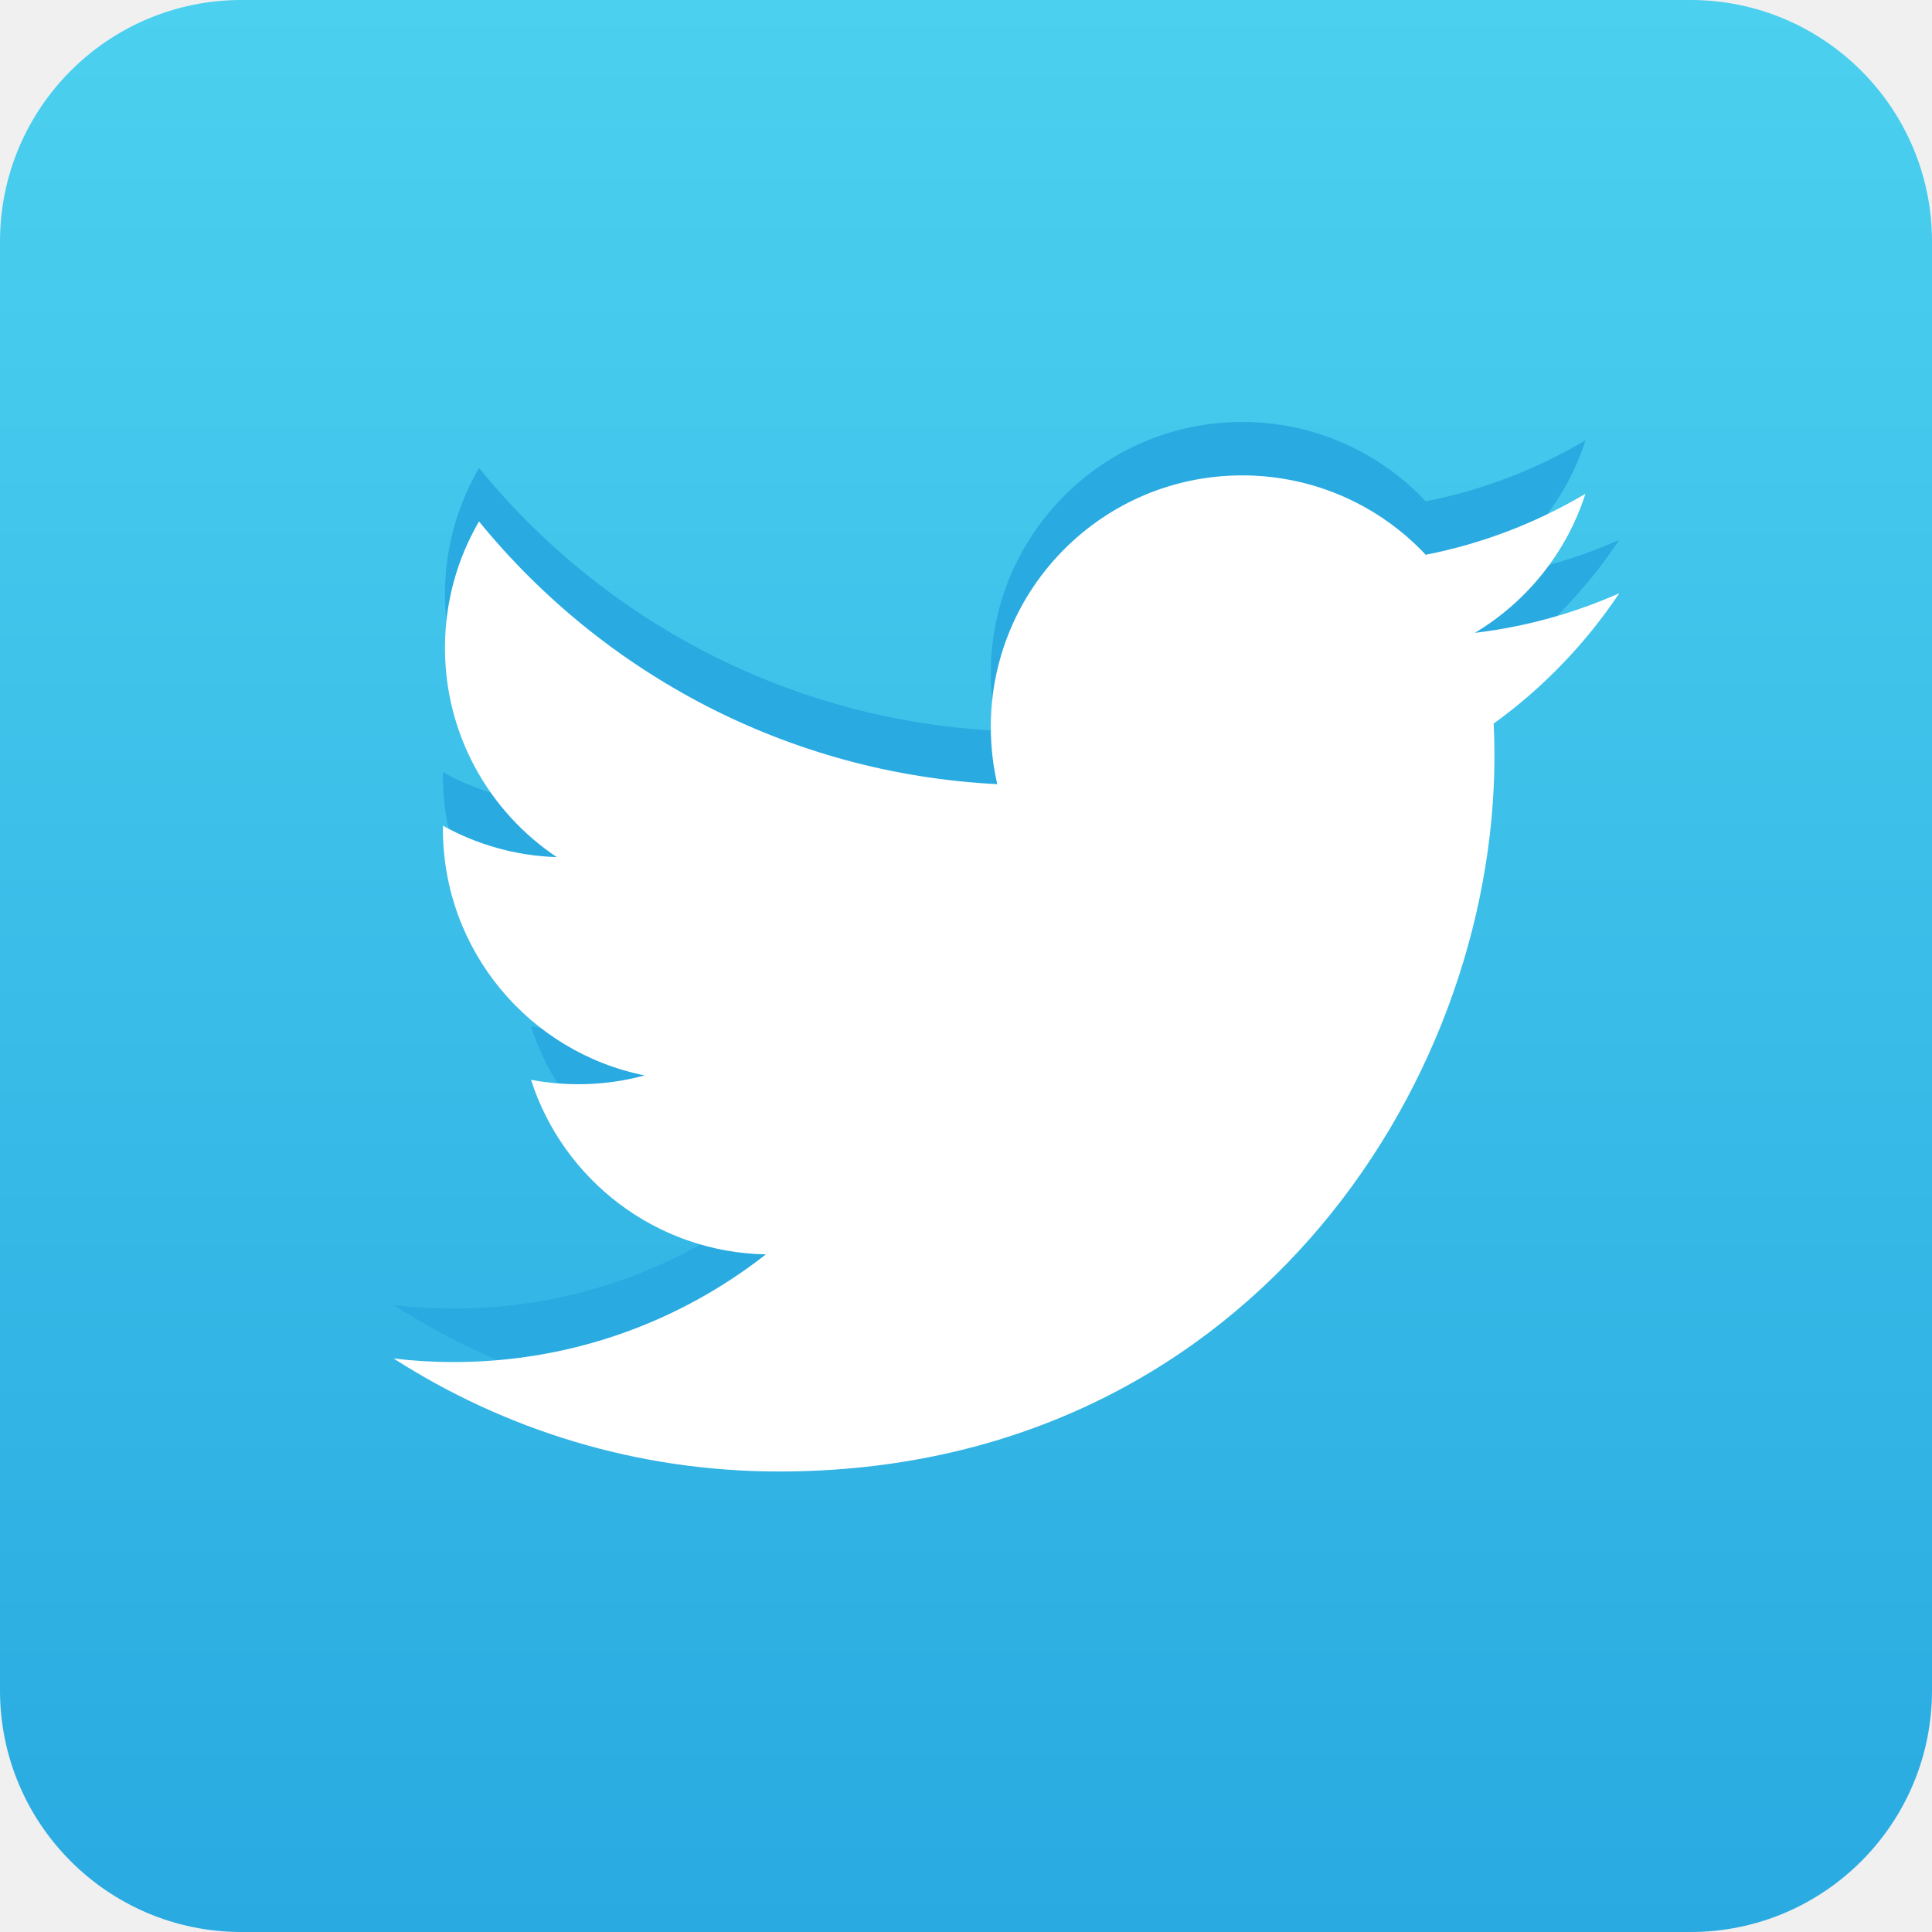
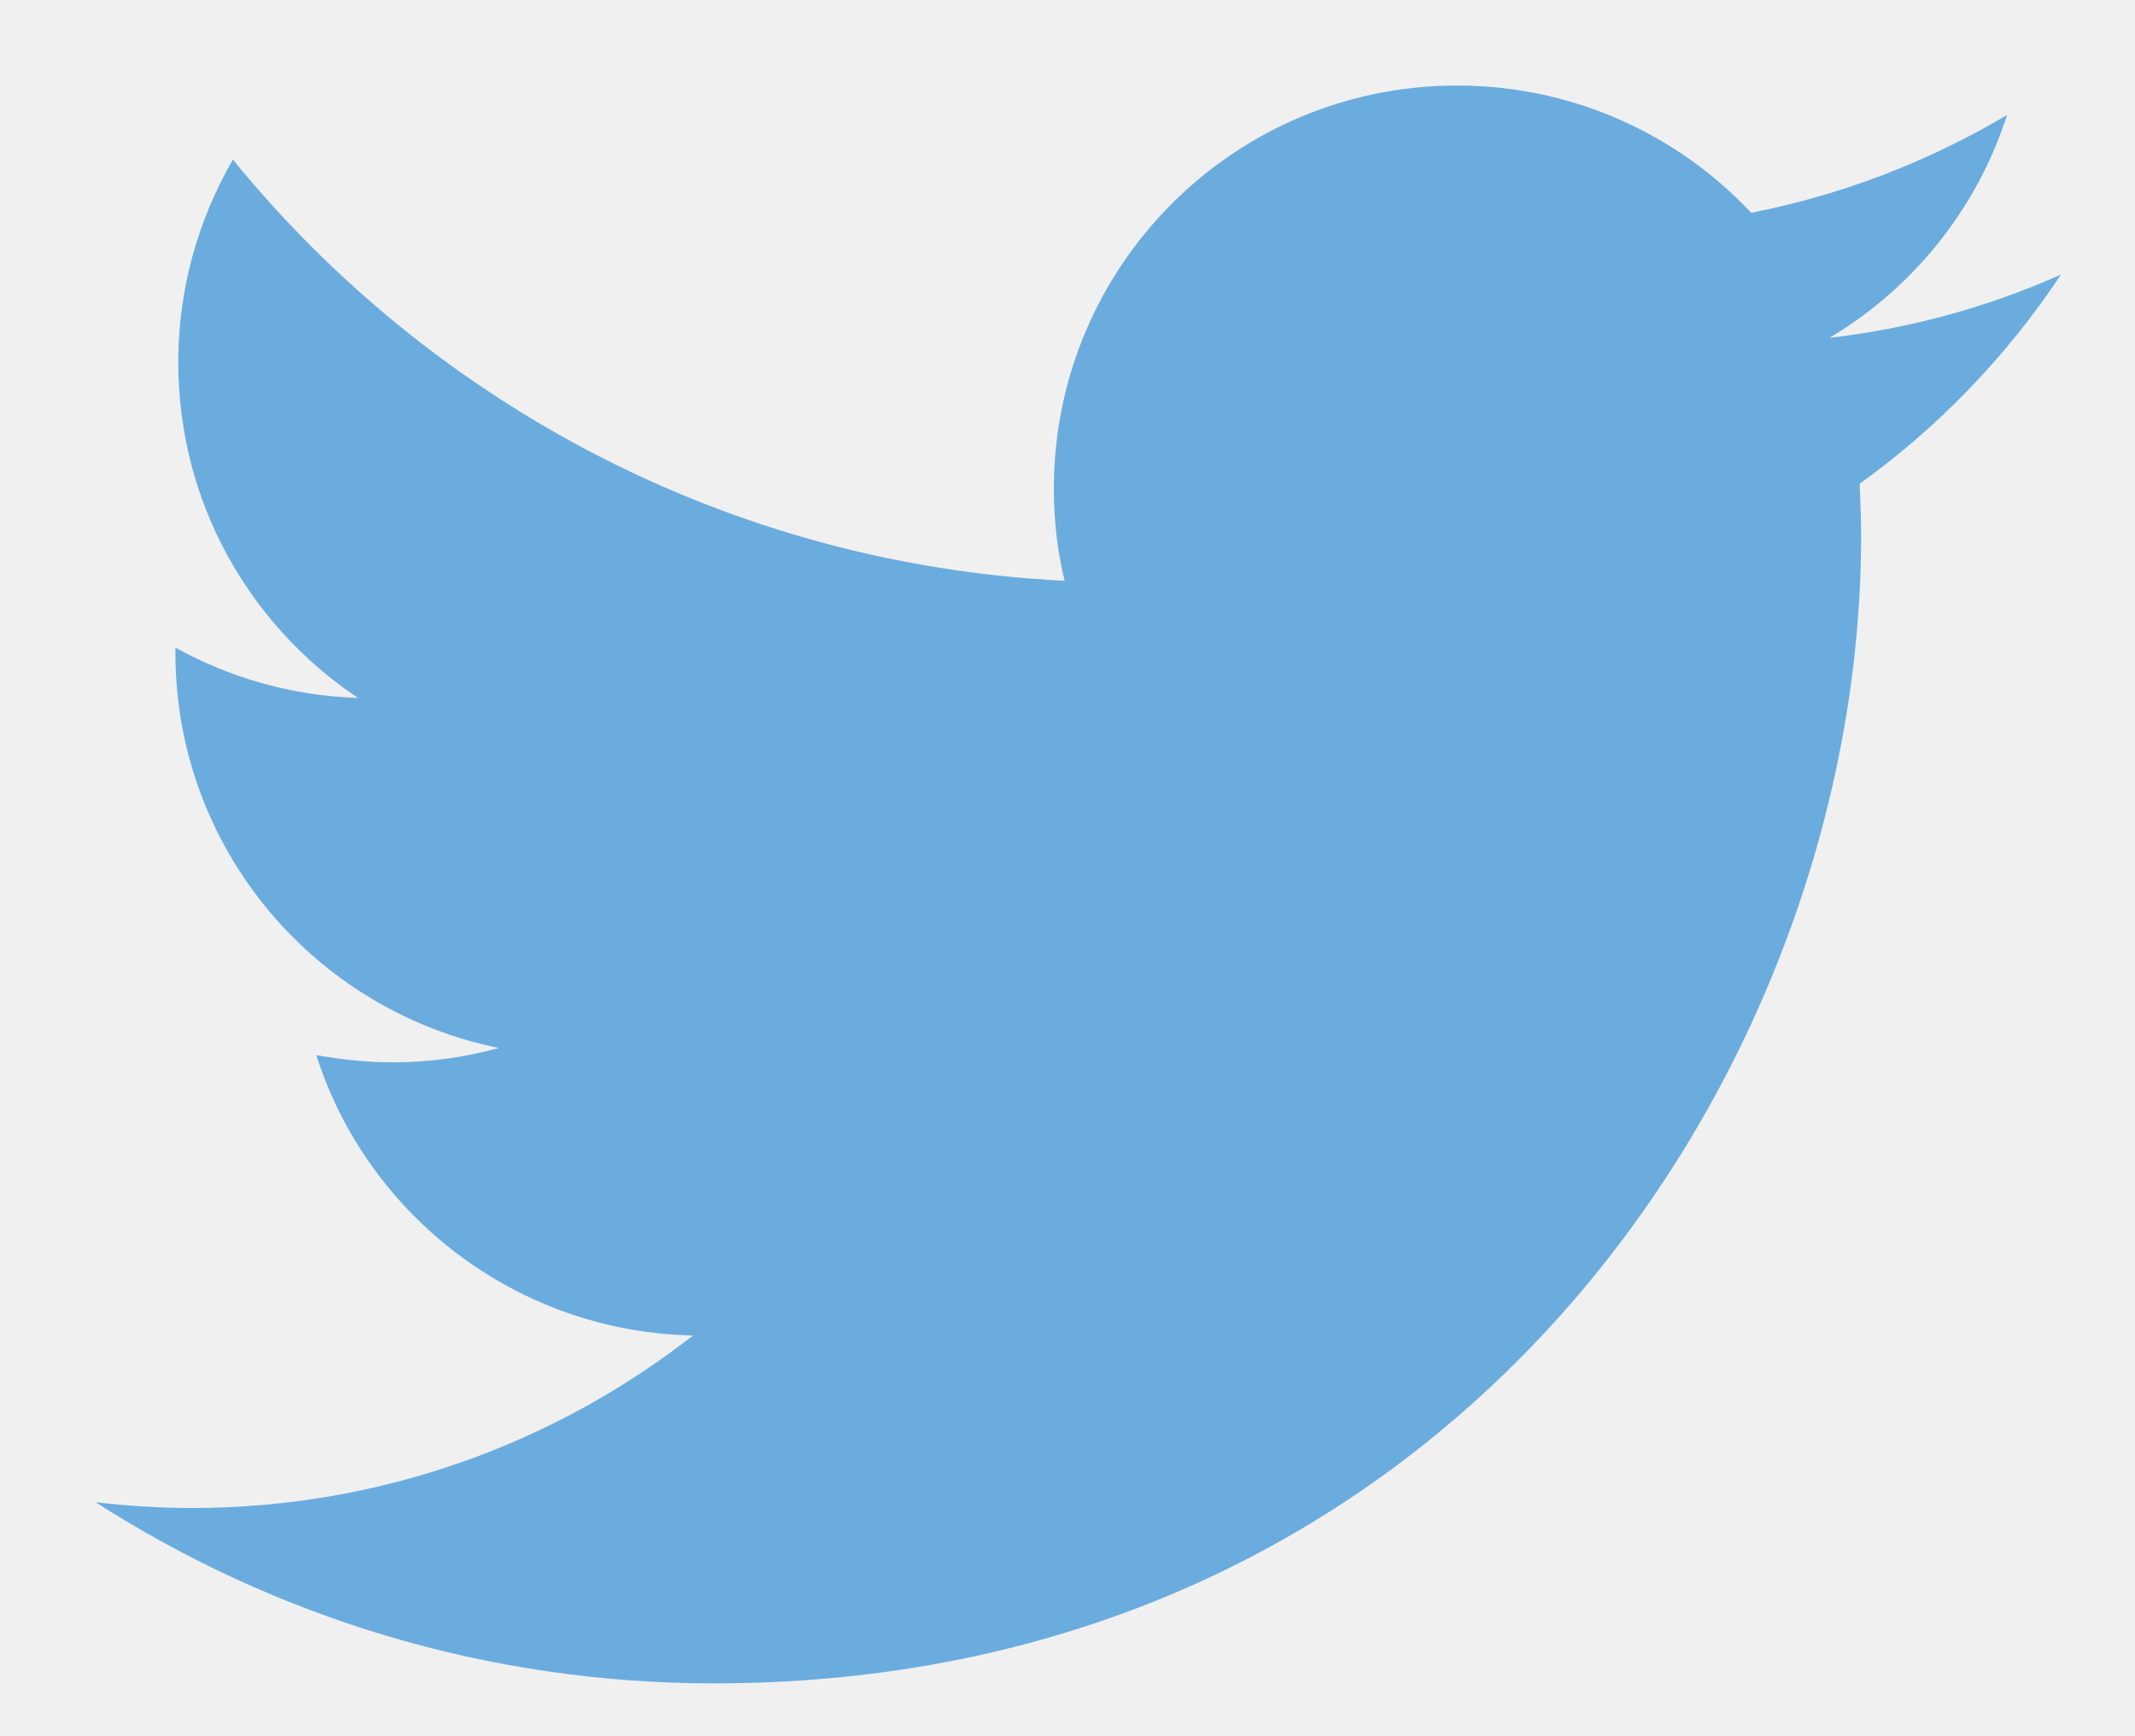
- <svg xmlns="http://www.w3.org/2000/svg" version="1.1" id="Icon" x="0px" y="0px" viewBox="0 0 48 48" enable-background="new 0 0 48 48" xml:space="preserve">
-   <linearGradient id="SVGID_1_" gradientUnits="userSpaceOnUse" x1="24" y1="0" x2="24" y2="48.001">
-     <stop offset="0" style="stop-color:#4BD0EF" />
-     <stop offset="1" style="stop-color:#29AAE1" />
-   </linearGradient>
-   <path fill-rule="evenodd" clip-rule="evenodd" fill="url(#SVGID_1_)" d="M48,42c0,3.313-2.687,6-6,6H6c-3.313,0-6-2.687-6-6V6  c0-3.313,2.687-6,6-6h36c3.313,0,6,2.687,6,6V42z" />
-   <path fill="#29AAE1" d="M40.231,13.413c-1.12,0.497-2.323,0.833-3.588,0.984c1.291-0.774,2.28-1.998,2.747-3.457  c-1.206,0.716-2.543,1.236-3.968,1.516c-1.139-1.214-2.763-1.972-4.56-1.972c-3.449,0-6.246,2.796-6.246,6.247  c0,0.49,0.055,0.966,0.161,1.424c-5.192-0.261-9.795-2.749-12.876-6.528c-0.538,0.923-0.846,1.996-0.846,3.141  c0,2.167,1.103,4.08,2.779,5.199c-1.024-0.032-1.987-0.313-2.83-0.781c0,0.026,0,0.053,0,0.079c0,3.026,2.153,5.551,5.011,6.125  c-0.525,0.143-1.076,0.219-1.646,0.219c-0.403,0-0.794-0.038-1.176-0.11c0.795,2.48,3.102,4.287,5.835,4.338  c-2.138,1.675-4.832,2.675-7.758,2.675c-0.504,0-1.002-0.03-1.491-0.089c2.765,1.773,6.048,2.808,9.576,2.808  c11.49,0,17.774-9.519,17.774-17.774c0-0.271-0.006-0.54-0.019-0.809C38.334,15.766,39.394,14.666,40.231,13.413z" />
-   <path fill="#FFFFFF" d="M40.231,14.739c-1.12,0.497-2.323,0.833-3.588,0.984c1.291-0.773,2.28-1.998,2.747-3.456  c-1.206,0.716-2.543,1.236-3.968,1.516c-1.139-1.214-2.763-1.972-4.56-1.972c-3.449,0-6.246,2.796-6.246,6.247  c0,0.489,0.055,0.966,0.161,1.424c-5.192-0.261-9.795-2.748-12.876-6.527c-0.538,0.923-0.846,1.996-0.846,3.141  c0,2.167,1.103,4.079,2.779,5.199c-1.024-0.032-1.987-0.313-2.83-0.781c0,0.026,0,0.052,0,0.079c0,3.027,2.153,5.551,5.011,6.125  c-0.525,0.144-1.076,0.219-1.646,0.219c-0.403,0-0.794-0.038-1.176-0.11c0.795,2.481,3.102,4.287,5.835,4.338  c-2.138,1.676-4.832,2.675-7.758,2.675c-0.504,0-1.002-0.03-1.491-0.089c2.765,1.773,6.048,2.808,9.576,2.808  c11.49,0,17.774-9.519,17.774-17.774c0-0.271-0.006-0.54-0.019-0.808C38.334,17.092,39.394,15.992,40.231,14.739z" />
+ <svg xmlns="http://www.w3.org/2000/svg" version="1.1" id="Layer_1" x="0px" y="0px" viewBox="0 0 297 241.5" enable-background="new 0 0 297 241.5" xml:space="preserve">
+   <path fill="#6BACDF" d="M286.7,38.2c-10.1,4.5-20.9,7.5-32.2,8.8c11.6-6.9,20.5-17.9,24.7-31c-10.8,6.4-22.8,11.1-35.6,13.6  c-10.2-10.9-24.8-17.7-40.9-17.7c-31,0-56.1,25.1-56.1,56.1c0,4.4,0.5,8.7,1.5,12.8C101.4,78.5,60,56.1,32.4,22.2  c-4.8,8.3-7.6,17.9-7.6,28.2c0,19.5,9.9,36.6,25,46.7c-9.2-0.3-17.8-2.8-25.4-7c0,0.2,0,0.5,0,0.7c0,27.2,19.3,49.8,45,55  c-4.7,1.3-9.7,2-14.8,2c-3.6,0-7.1-0.4-10.6-1c7.1,22.3,27.9,38.5,52.4,39c-19.2,15-43.4,24-69.7,24c-4.5,0-9-0.3-13.4-0.8  c24.8,15.9,54.3,25.2,86,25.2c103.2,0,159.6-85.5,159.6-159.6c0-2.4-0.1-4.9-0.2-7.3C269.7,59.4,279.2,49.5,286.7,38.2z" />
</svg>
